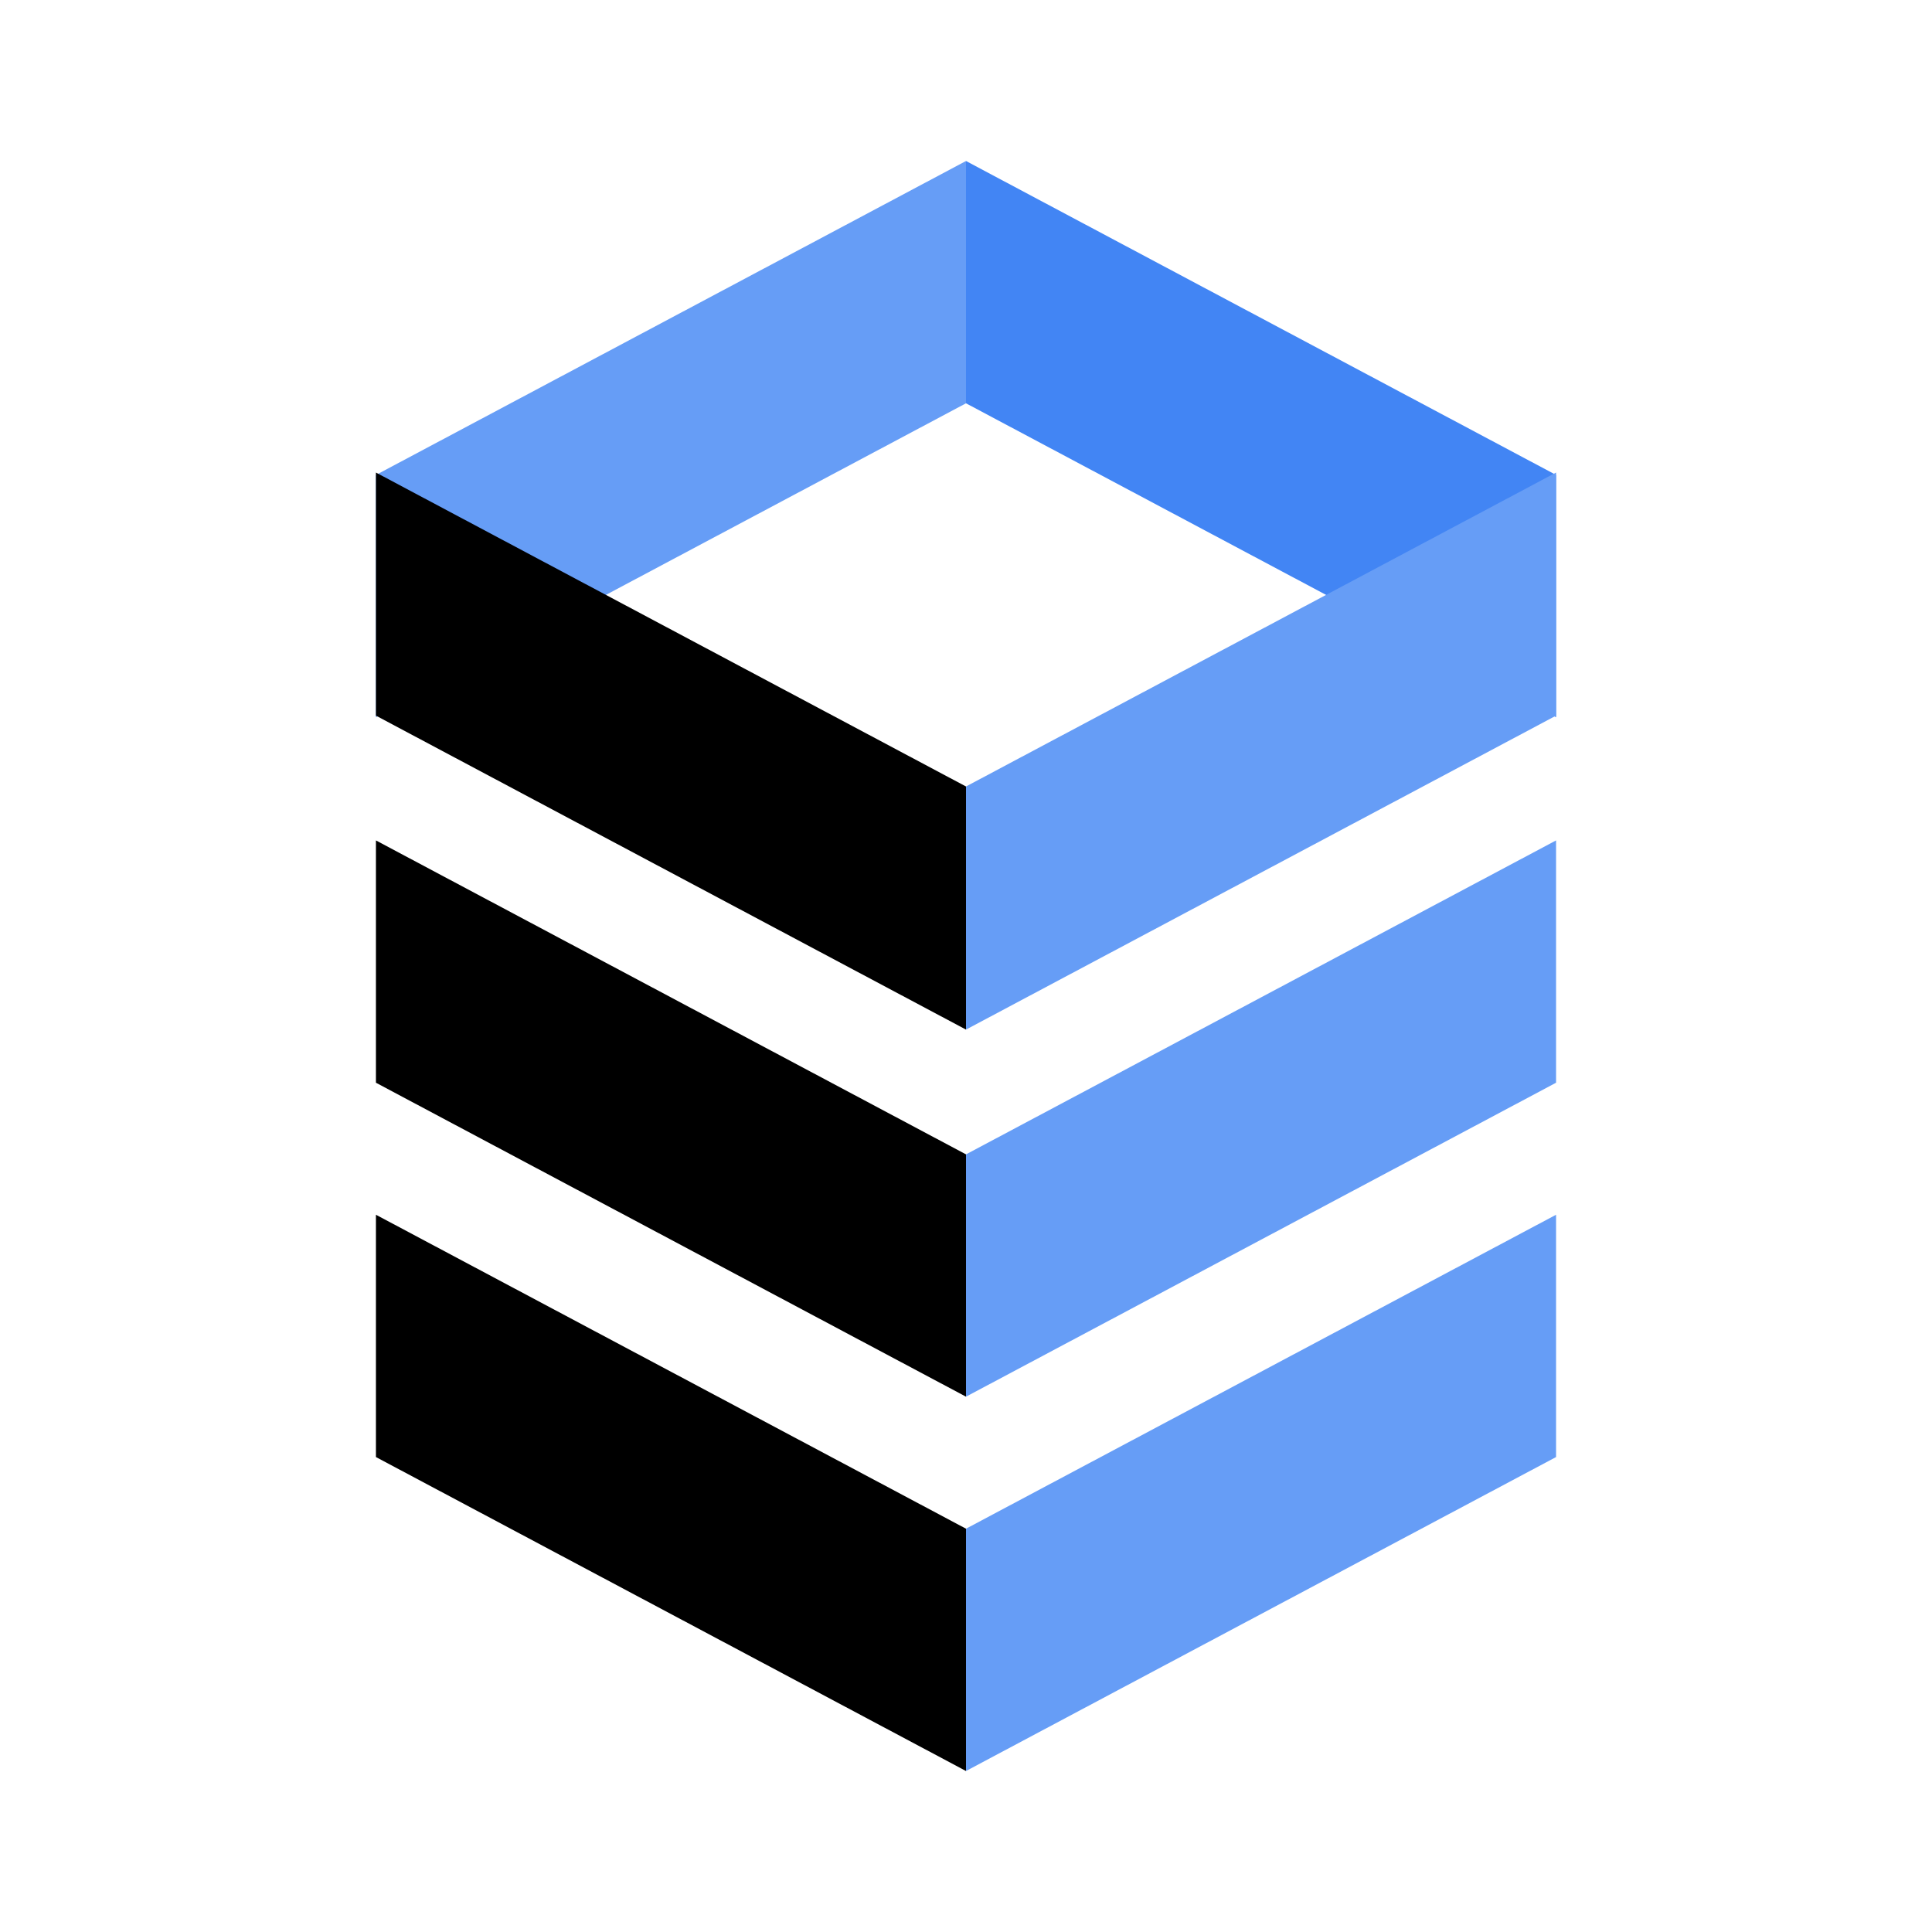
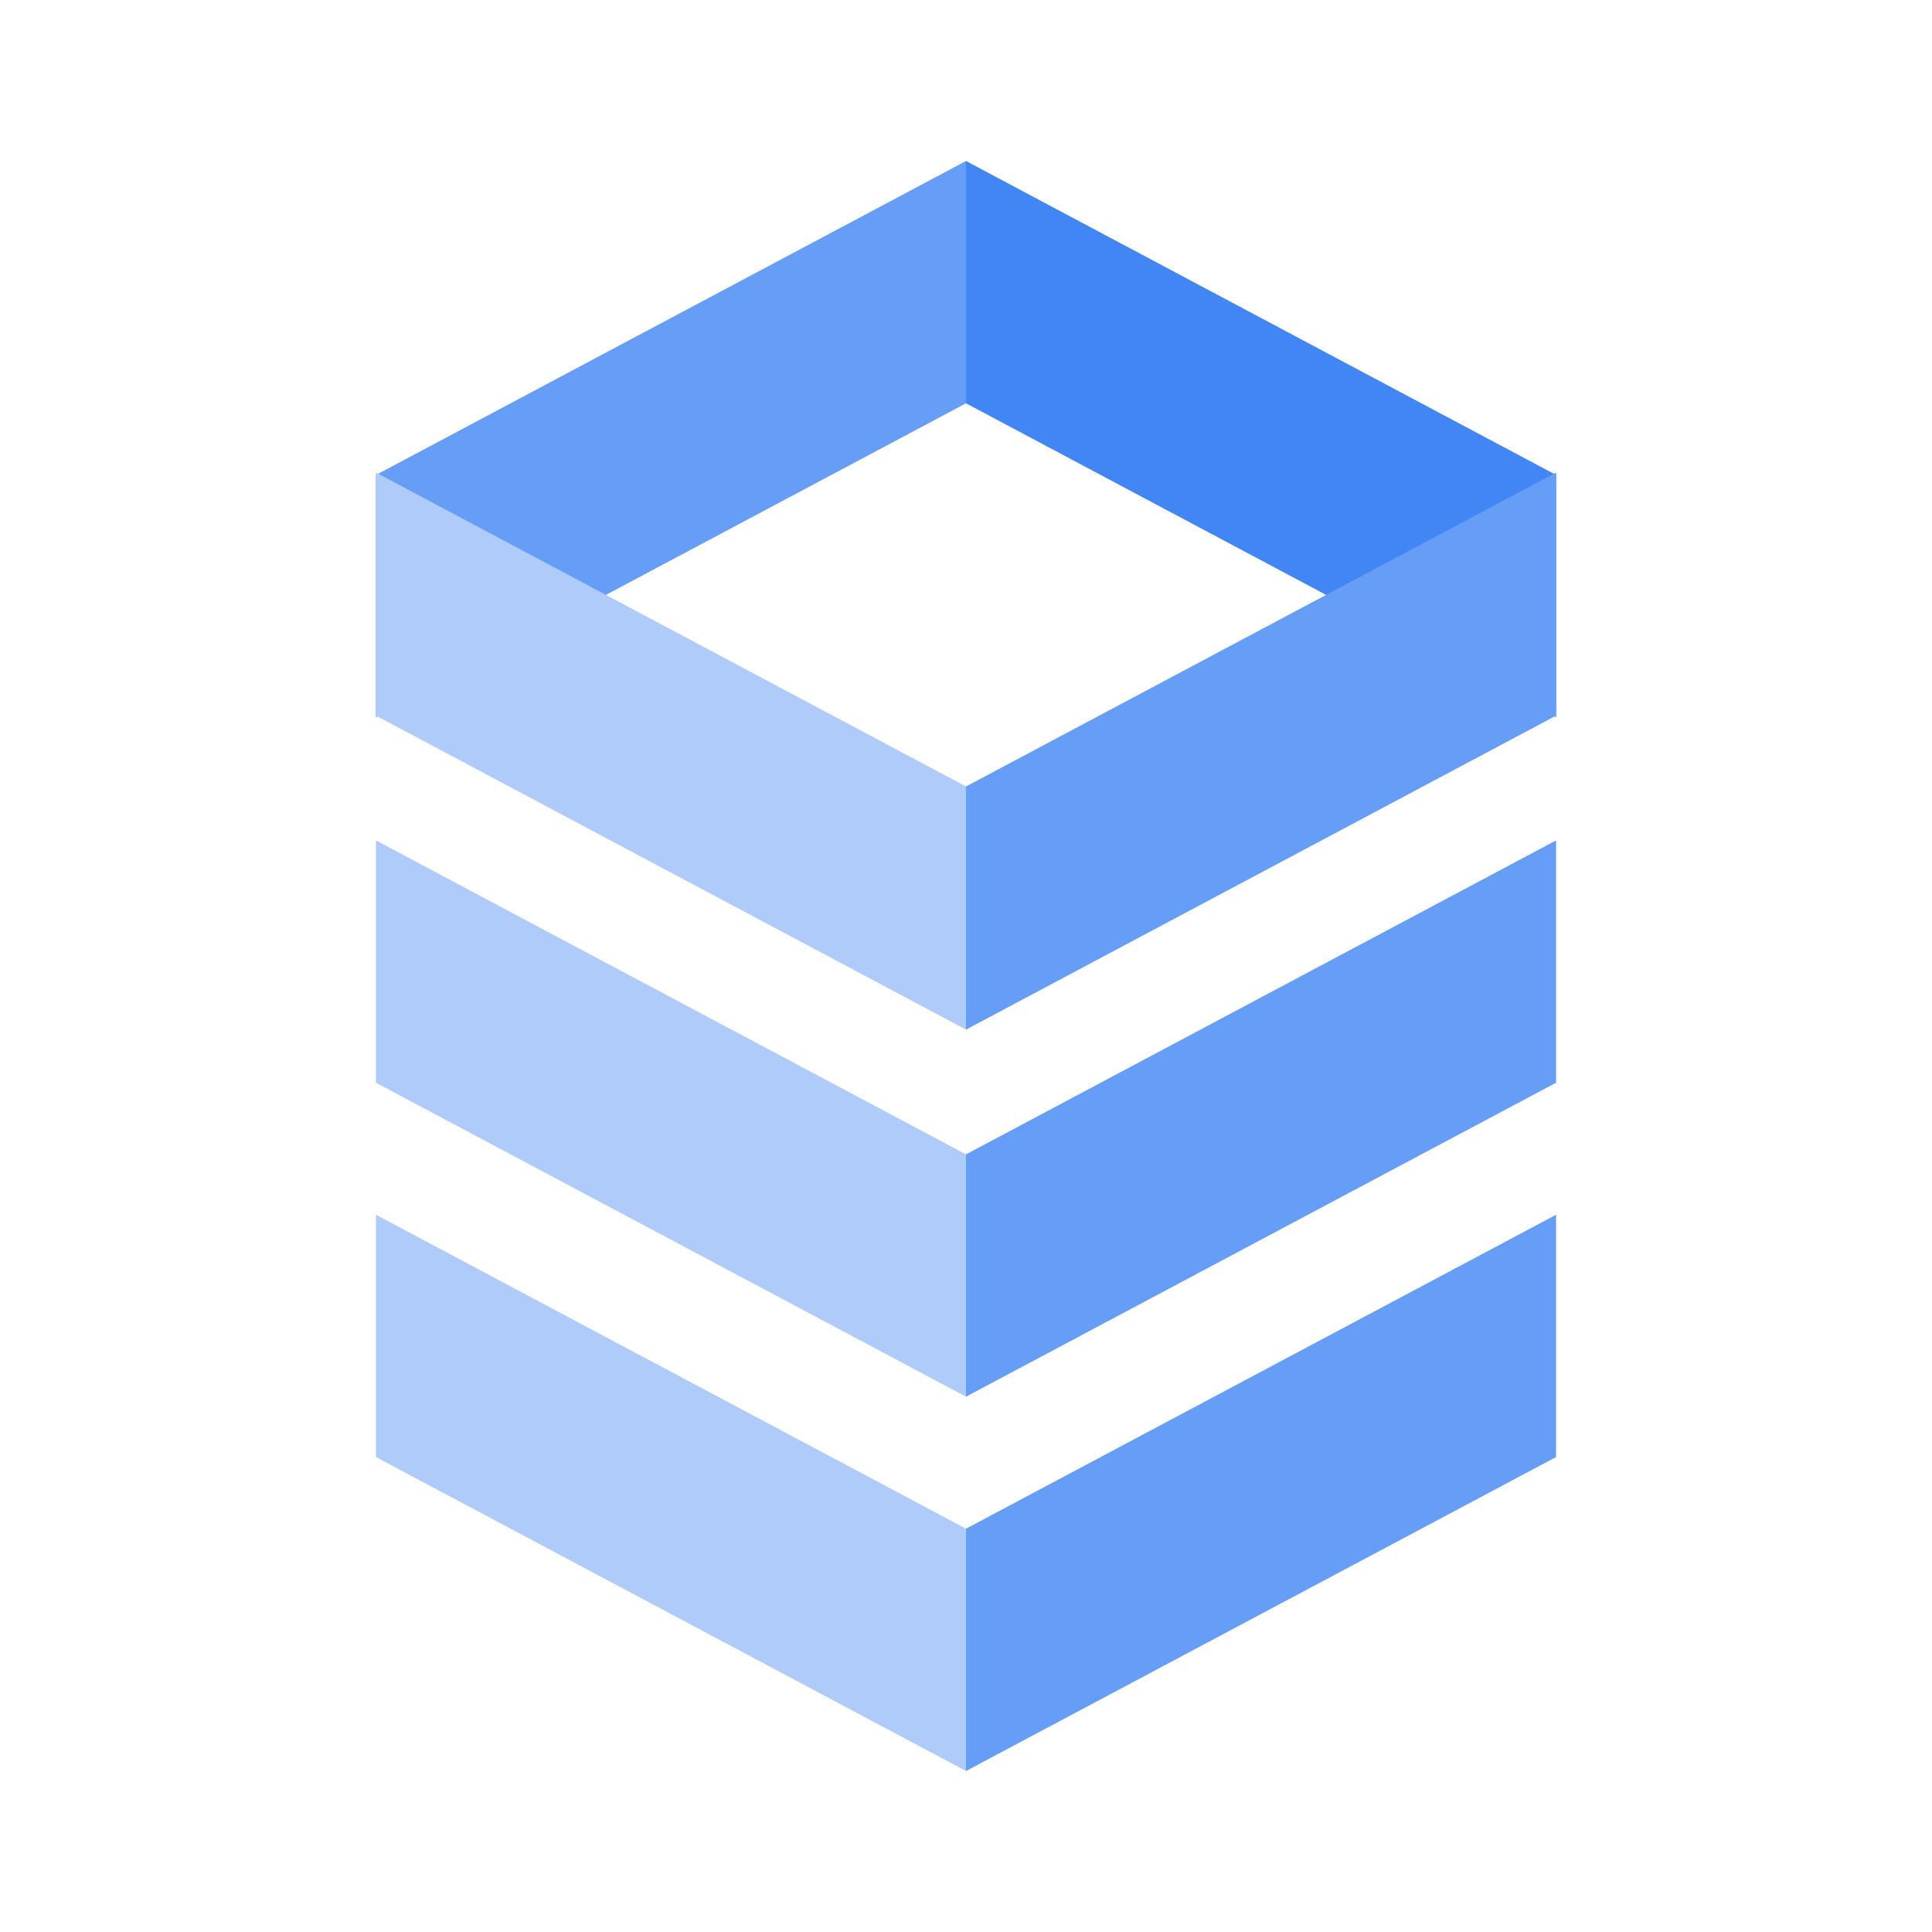
- <svg xmlns="http://www.w3.org/2000/svg" width="64px" height="64px" version="1.1" viewBox="0 0 24 24">
-   <g id="SVGRepo_iconCarrier">
-     <defs>
-       <style>.cls-2{fill:#669df6;}.cls-3{fill:#4285f4;}</style>
-     </defs>
-     <g data-name="Product Icons">
-       <polygon class="cls-1" points="4.67 10.44 4.67 13.45 12 17.35 12 14.34" />
-       <polygon class="cls-1" points="4.67 15.09 4.67 18.1 12 22 12 18.99" />
-       <polygon class="cls-2" points="12 17.35 19.33 13.45 19.33 10.44 12 14.34" />
-       <polygon class="cls-2" points="12 22 19.33 18.1 19.33 15.09 12 18.99" />
-       <polygon class="cls-3" points="19.33 8.91 19.33 5.9 12 2 12 5.01" />
-       <polygon class="cls-2" points="12 2 4.67 5.9 4.67 8.91 12 5.01" />
-       <polygon class="cls-1" points="4.67 5.87 4.67 8.89 12 12.79 12 9.77" />
-       <polygon class="cls-2" points="12 12.79 19.33 8.89 19.33 5.87 12 9.77" />
-     </g>
+ <svg xmlns="http://www.w3.org/2000/svg" viewBox="0 0 24 24">
+   <g fill-rule="evenodd">
+     <path d="m4.67 10.44v3.01l7.33 3.9v-3.01z" fill="#aecbfa" />
+     <path d="m4.67 15.09v3.01l7.33 3.9v-3.01z" fill="#aecbfa" />
+     <path d="m12 17.35 7.33-3.9v-3.01l-7.33 3.9z" fill="#669df6" />
+     <path d="m12 22 7.33-3.9v-3.01l-7.33 3.9z" fill="#669df6" />
+     <path d="m19.33 8.91v-3.01l-7.33-3.9v3.01z" fill="#4285f4" />
+     <path d="m12 2-7.33 3.9v3.01l7.33-3.9z" fill="#669df6" />
+     <path d="m4.67 5.87v3.02l7.33 3.9v-3.02z" fill="#aecbfa" />
+     <path d="m12 12.79 7.33-3.9v-3.02l-7.33 3.9z" fill="#669df6" />
  </g>
</svg>
